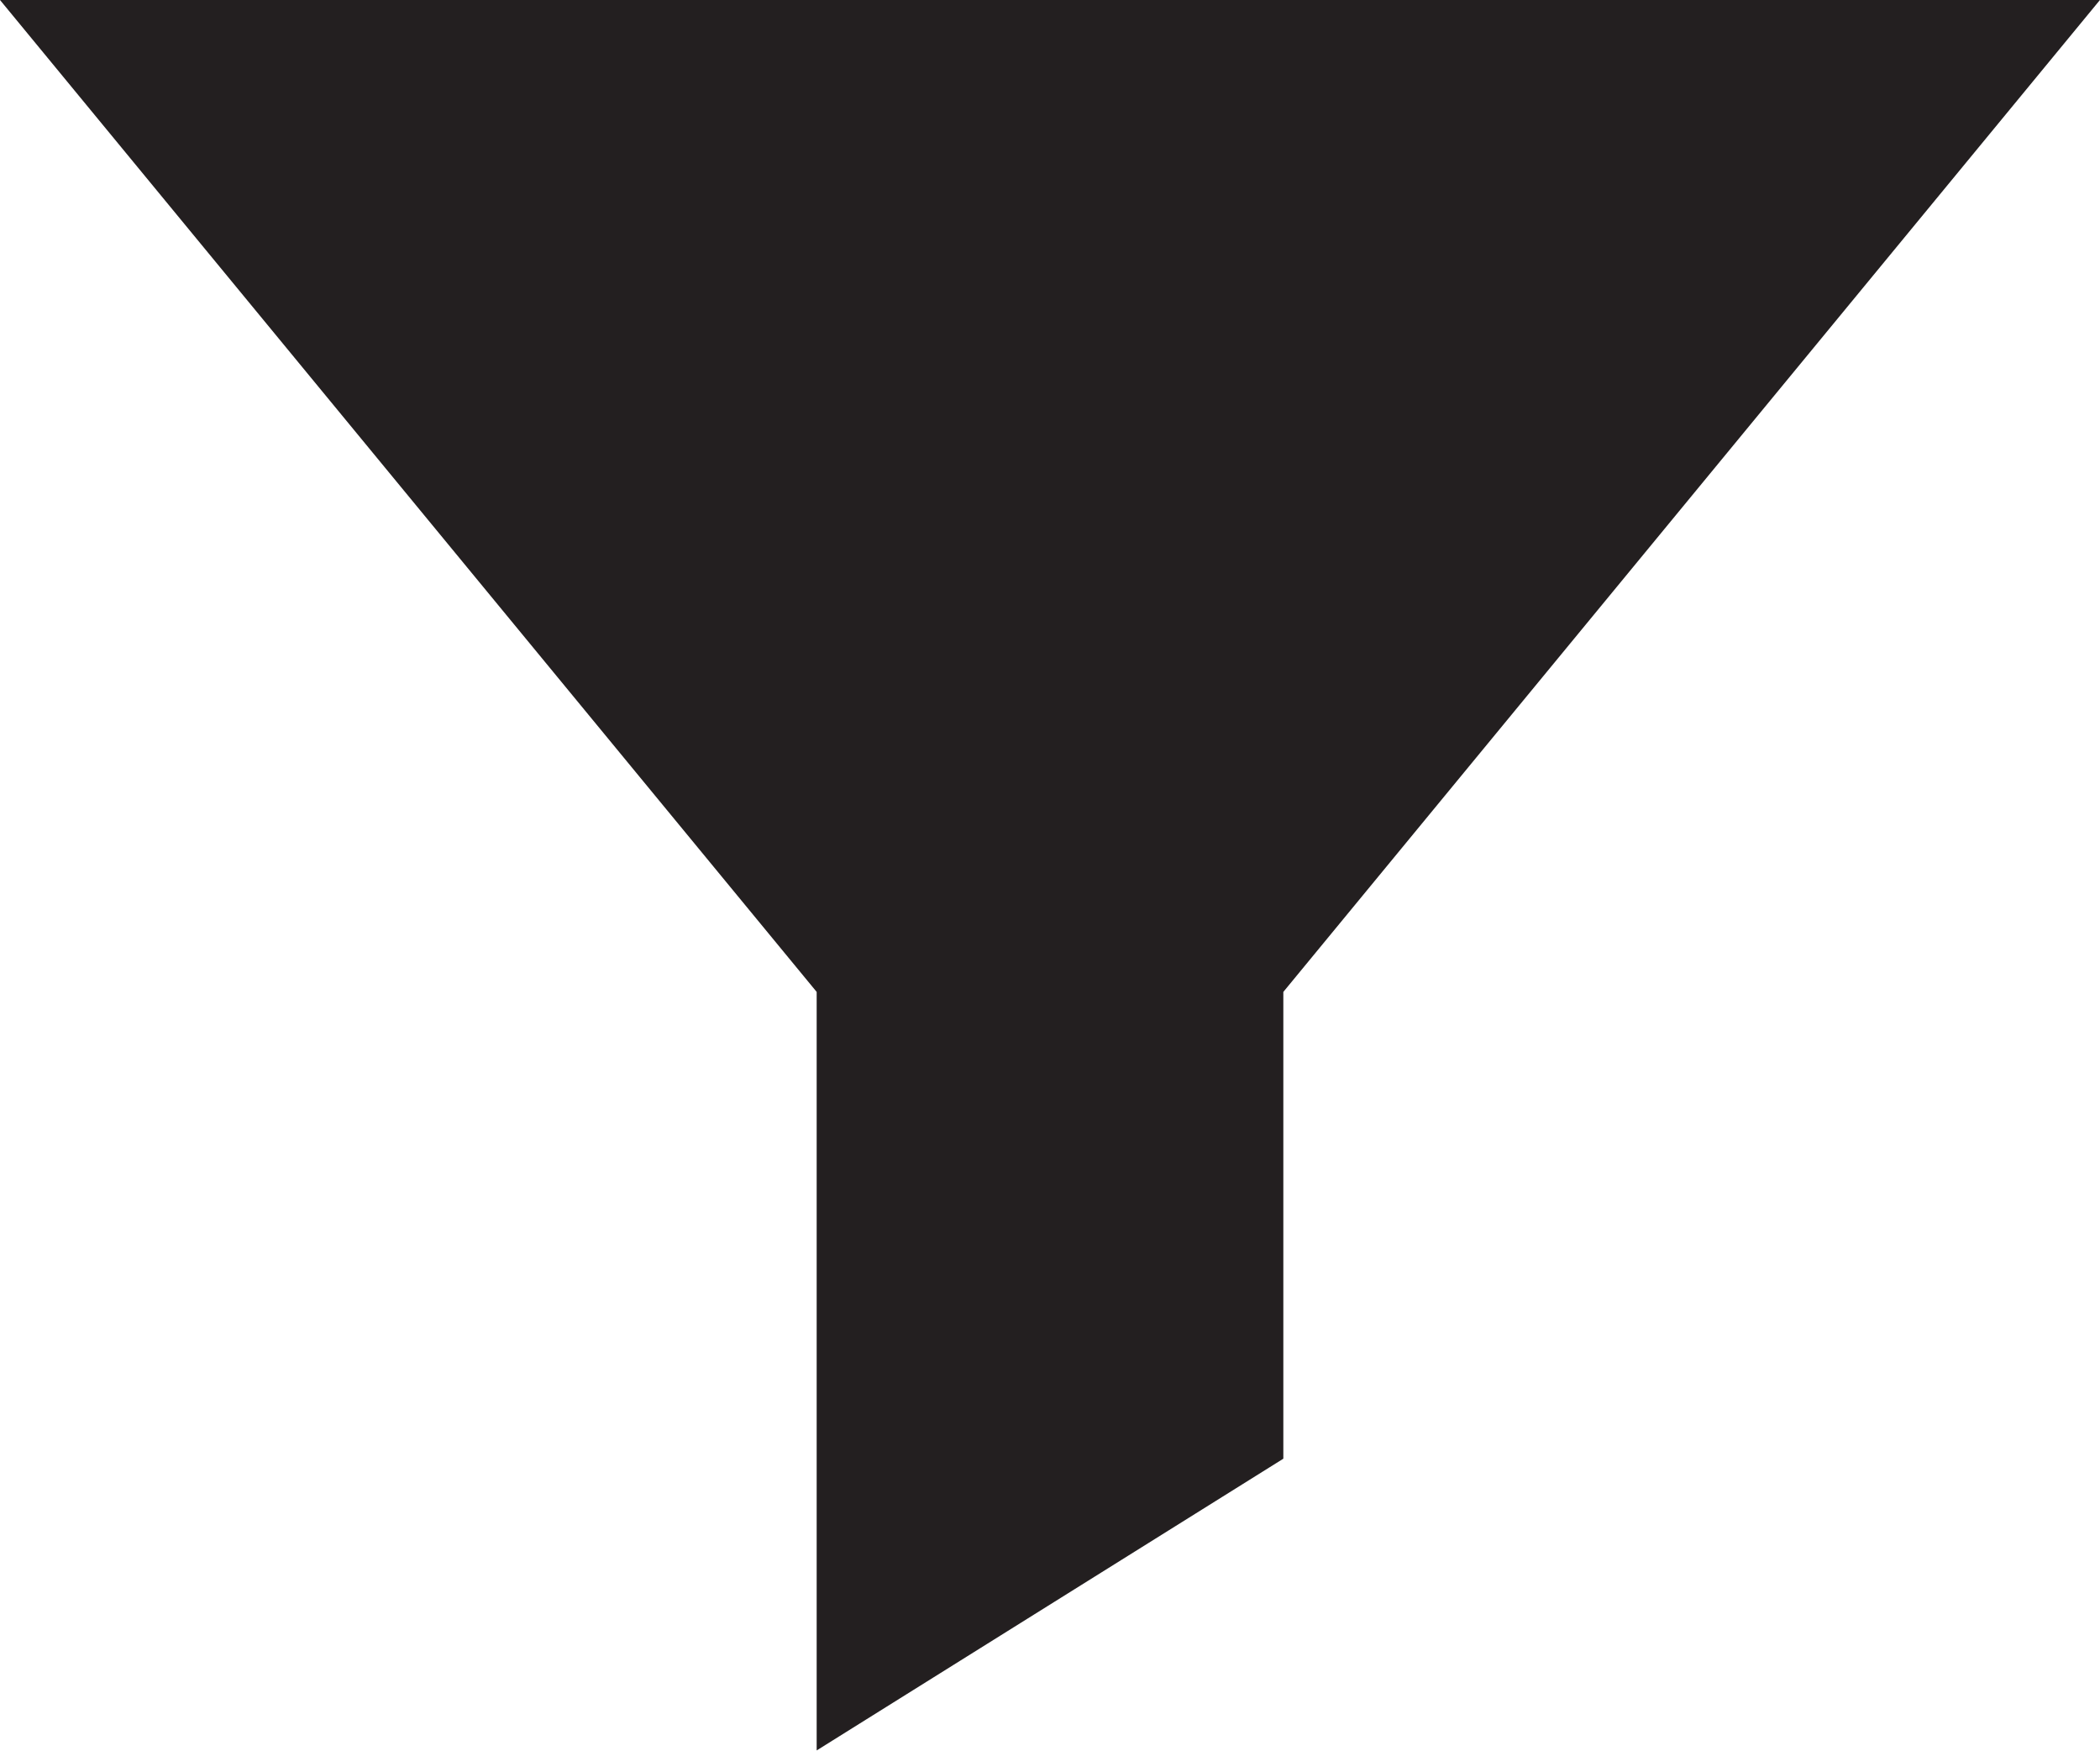
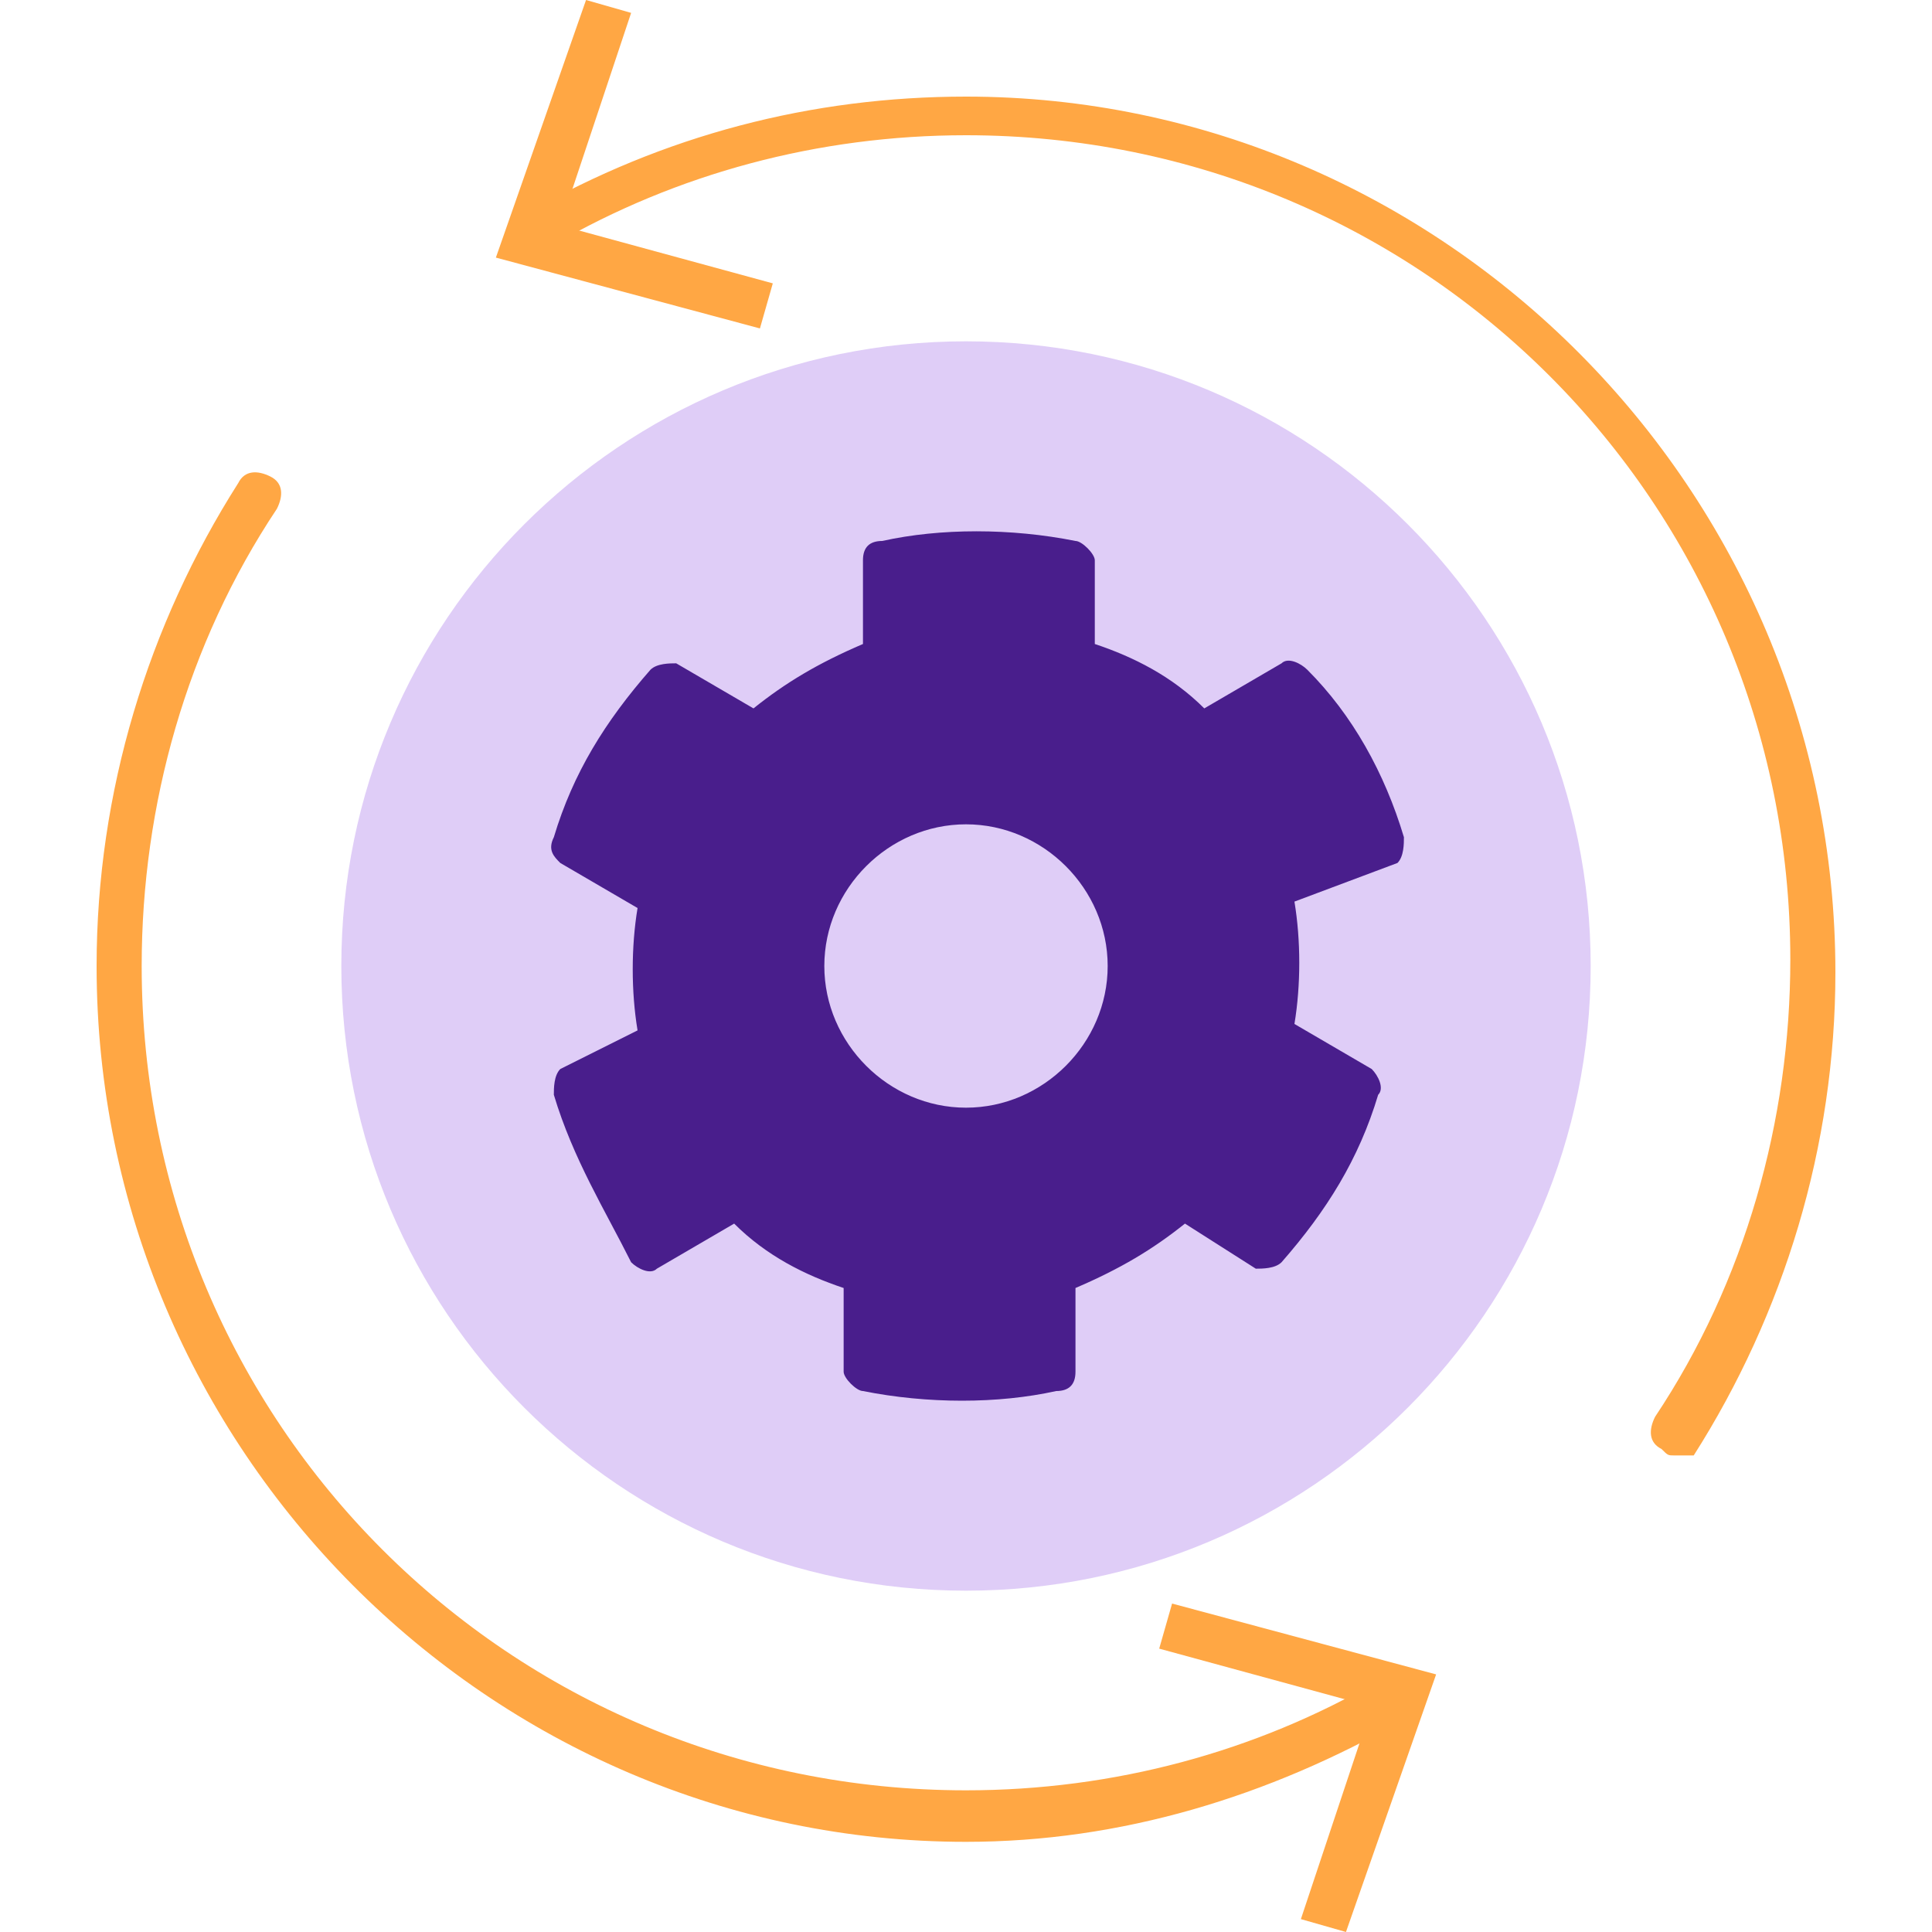
- <svg xmlns="http://www.w3.org/2000/svg" enable-background="new 0 0 36 30" height="30px" id="Layer_1" version="1.1" viewBox="0 0 36 30" width="36px" xml:space="preserve">
-   <polygon fill="#231F20" points="14,30 22,25 22,17 35.999,0 17.988,0 0,0 14,17 " />
+ <svg xmlns="http://www.w3.org/2000/svg" version="1.1" id="Layer_1" x="0px" y="0px" viewBox="0 0 30 30" style="enable-background:new 0 0 30 30;" xml:space="preserve">
+   <style type="text/css">
+ 	.st0{fill:#DFCDF7;}
+ 	.st1{fill:#491E8C;}
+ 	.st2{fill:#FFA744;}
+ </style>
+   <g>
+     <circle class="st0" cx="15" cy="15" r="9.7" />
+     <g>
+       <path class="st1" d="M21.4,17c-0.3,1-0.8,1.8-1.5,2.6c-0.1,0.1-0.3,0.1-0.4,0.1L18.4,19c-0.5,0.4-1,0.7-1.7,1v1.3    c0,0.2-0.1,0.3-0.3,0.3c-0.9,0.2-2,0.2-3,0c-0.1,0-0.3-0.2-0.3-0.3v-1.3c-0.6-0.2-1.2-0.5-1.7-1l-1.2,0.7c-0.1,0.1-0.3,0-0.4-0.1    C9.4,18.8,8.9,18,8.6,17c0-0.1,0-0.3,0.1-0.4L9.9,16c-0.1-0.6-0.1-1.3,0-1.9l-1.2-0.7c-0.1-0.1-0.2-0.2-0.1-0.4    c0.3-1,0.8-1.8,1.5-2.6c0.1-0.1,0.3-0.1,0.4-0.1l1.2,0.7c0.5-0.4,1-0.7,1.7-1V8.7c0-0.2,0.1-0.3,0.3-0.3c0.9-0.2,2-0.2,3,0    c0.1,0,0.3,0.2,0.3,0.3v1.3c0.6,0.2,1.2,0.5,1.7,1l1.2-0.7c0.1-0.1,0.3,0,0.4,0.1c0.7,0.7,1.2,1.6,1.5,2.6c0,0.1,0,0.3-0.1,0.4    L20.1,14c0.1,0.6,0.1,1.3,0,1.9l1.2,0.7C21.4,16.7,21.5,16.9,21.4,17z M17.2,15c0-1.2-1-2.2-2.2-2.2s-2.2,1-2.2,2.2    c0,1.2,1,2.2,2.2,2.2S17.2,16.2,17.2,15z" />
+     </g>
+   </g>
+   <g>
+     <g>
+       <path class="st2" d="M26,22.6c-0.1,0-0.1,0-0.2-0.1c-0.2-0.1-0.2-0.3-0.1-0.5c1.4-2.1,2.1-4.6,2.1-7.1c0-7.1-5.7-12.8-12.8-12.8    c-2.3,0-4.5,0.6-6.4,1.7C8.4,4,8.2,3.9,8.1,3.8C8,3.6,8,3.4,8.2,3.3c2.1-1.2,4.4-1.8,6.8-1.8c7.4,0,13.5,6.1,13.5,13.6    c0,2.7-0.8,5.3-2.2,7.5C26.2,22.6,26.1,22.6,26,22.6z" />
+       <g>
+         <polygon class="st2" points="9.1,0 9.8,0.2 8.7,3.5 12,4.4 11.8,5.1 7.7,4    " />
+       </g>
+     </g>
+     <g>
+       <path class="st2" d="M15,28.6C7.6,28.6,1.5,22.5,1.5,15c0-2.7,0.8-5.3,2.2-7.5c0.1-0.2,0.3-0.2,0.5-0.1c0.2,0.1,0.2,0.3,0.1,0.5    C2.9,10,2.2,12.5,2.2,15c0,7.1,5.7,12.8,12.8,12.8c2.3,0,4.5-0.6,6.4-1.7c0.2-0.1,0.4,0,0.5,0.1c0.1,0.2,0,0.4-0.1,0.5    C19.7,27.9,17.4,28.6,15,28.6z" />
+       <g>
+         <polygon class="st2" points="20.9,30 20.2,29.8 21.3,26.5 18,25.6 18.2,24.9 22.3,26    " />
+       </g>
+     </g>
+   </g>
</svg>
